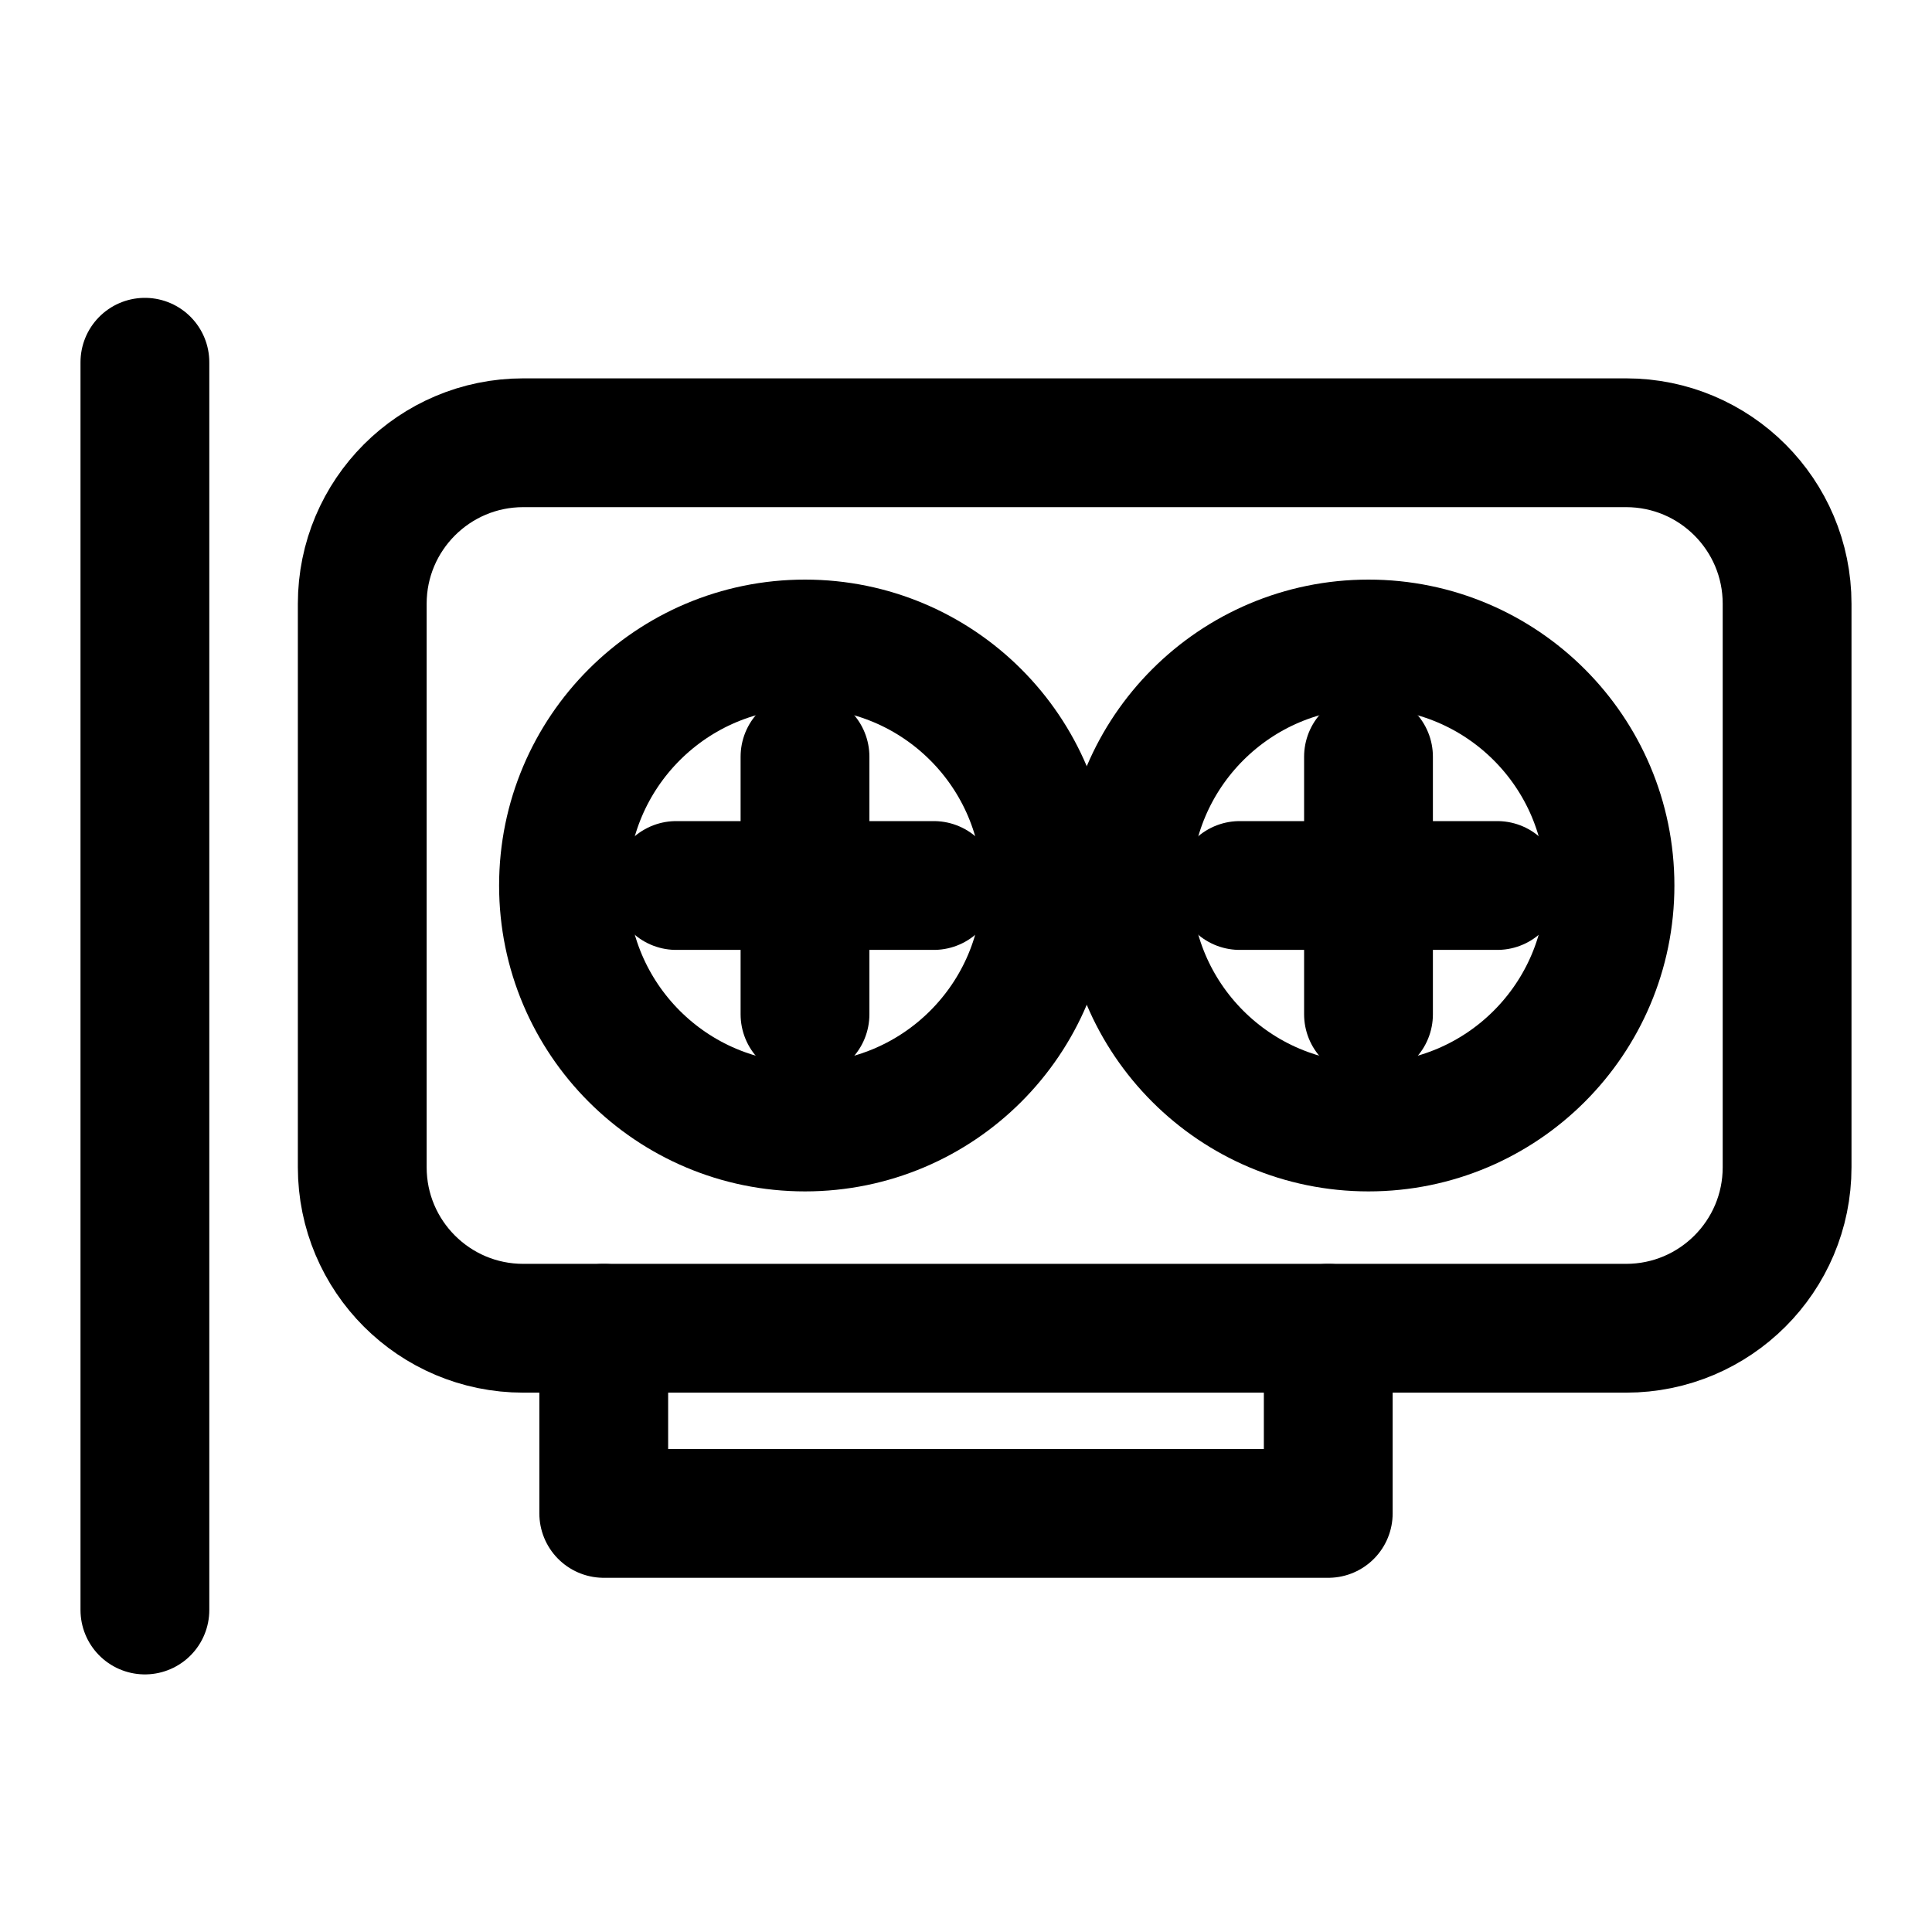
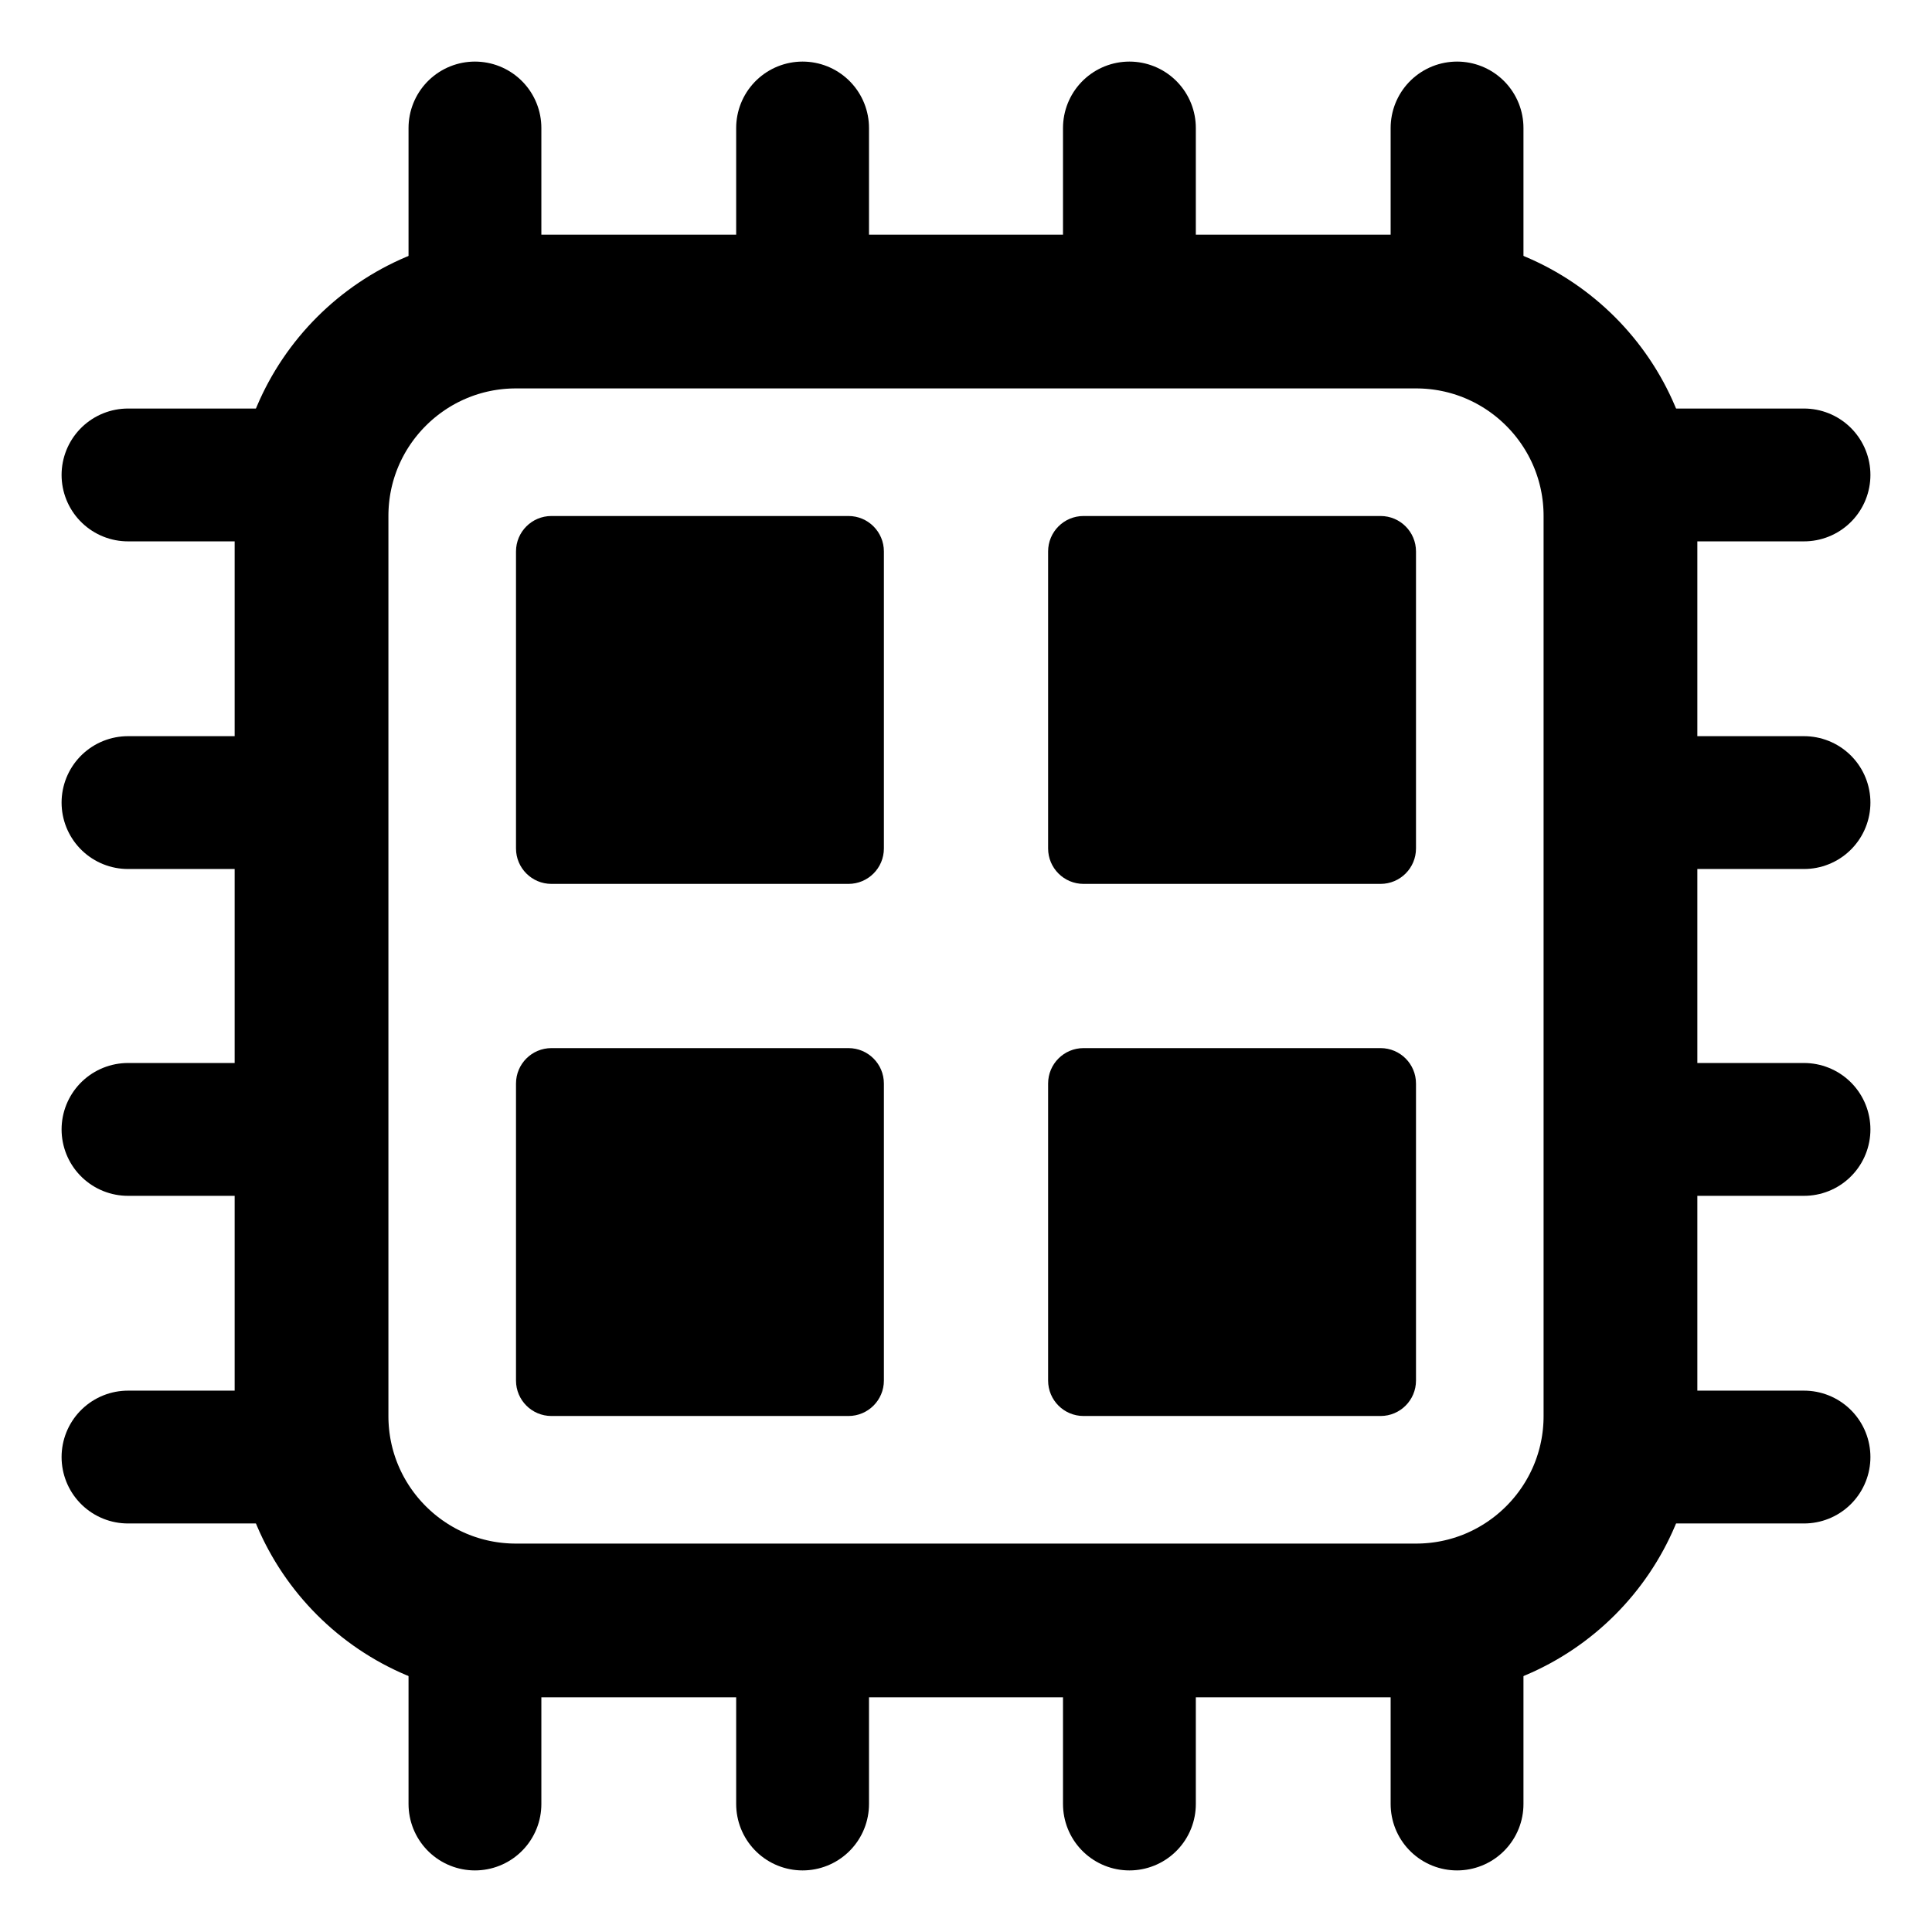
- <svg xmlns="http://www.w3.org/2000/svg" viewBox="0 0 24 24" fill="none" stroke="#000" stroke-width="1.6" stroke-linecap="round" stroke-linejoin="round">
-   <path d="M1.8 4.5v15.5" />
-   <rect x="4.5" y="5.5" width="17.7" height="11" rx="2" />
-   <circle cx="10" cy="11" r="3" />
-   <circle cx="17" cy="11" r="3" />
-   <path d="M10 9.4v3.2M8.4 11h3.2M17 9.4v3.2M15.4 11h3.2" />
-   <path d="M7.5 16.5v2.3h9v-2.3" />
+ <svg xmlns="http://www.w3.org/2000/svg" viewBox="0 0 24 24">
+   <rect x="3.87" y="3.87" width="16.26" height="16.26" rx="2.54" fill="none" stroke="#000" stroke-width="1.91" />
+   <path d="M1.59 5.9H3.87M20.13 5.9H22.41M5.9 1.59V3.87M5.9 20.13V22.41M1.59 9.97H3.87M20.13 9.97H22.41M9.97 1.59V3.87M9.97 20.13V22.41M1.59 14.03H3.87M20.13 14.03H22.41M14.03 1.59V3.87M14.03 20.13V22.41M1.59 18.1H3.87M20.13 18.1H22.41M18.1 1.59V3.87M18.1 20.13V22.41" fill="none" stroke="#000" stroke-width="1.65" stroke-linecap="round" />
+   <g fill="#000">
+     <rect x="6.41" y="6.41" width="4.57" height="4.57" rx="0.44" />
+     <rect x="13.02" y="6.41" width="4.57" height="4.57" rx="0.44" />
+     <rect x="6.41" y="13.02" width="4.57" height="4.57" rx="0.44" />
+     <rect x="13.02" y="13.02" width="4.57" height="4.57" rx="0.44" />
+   </g>
</svg>
